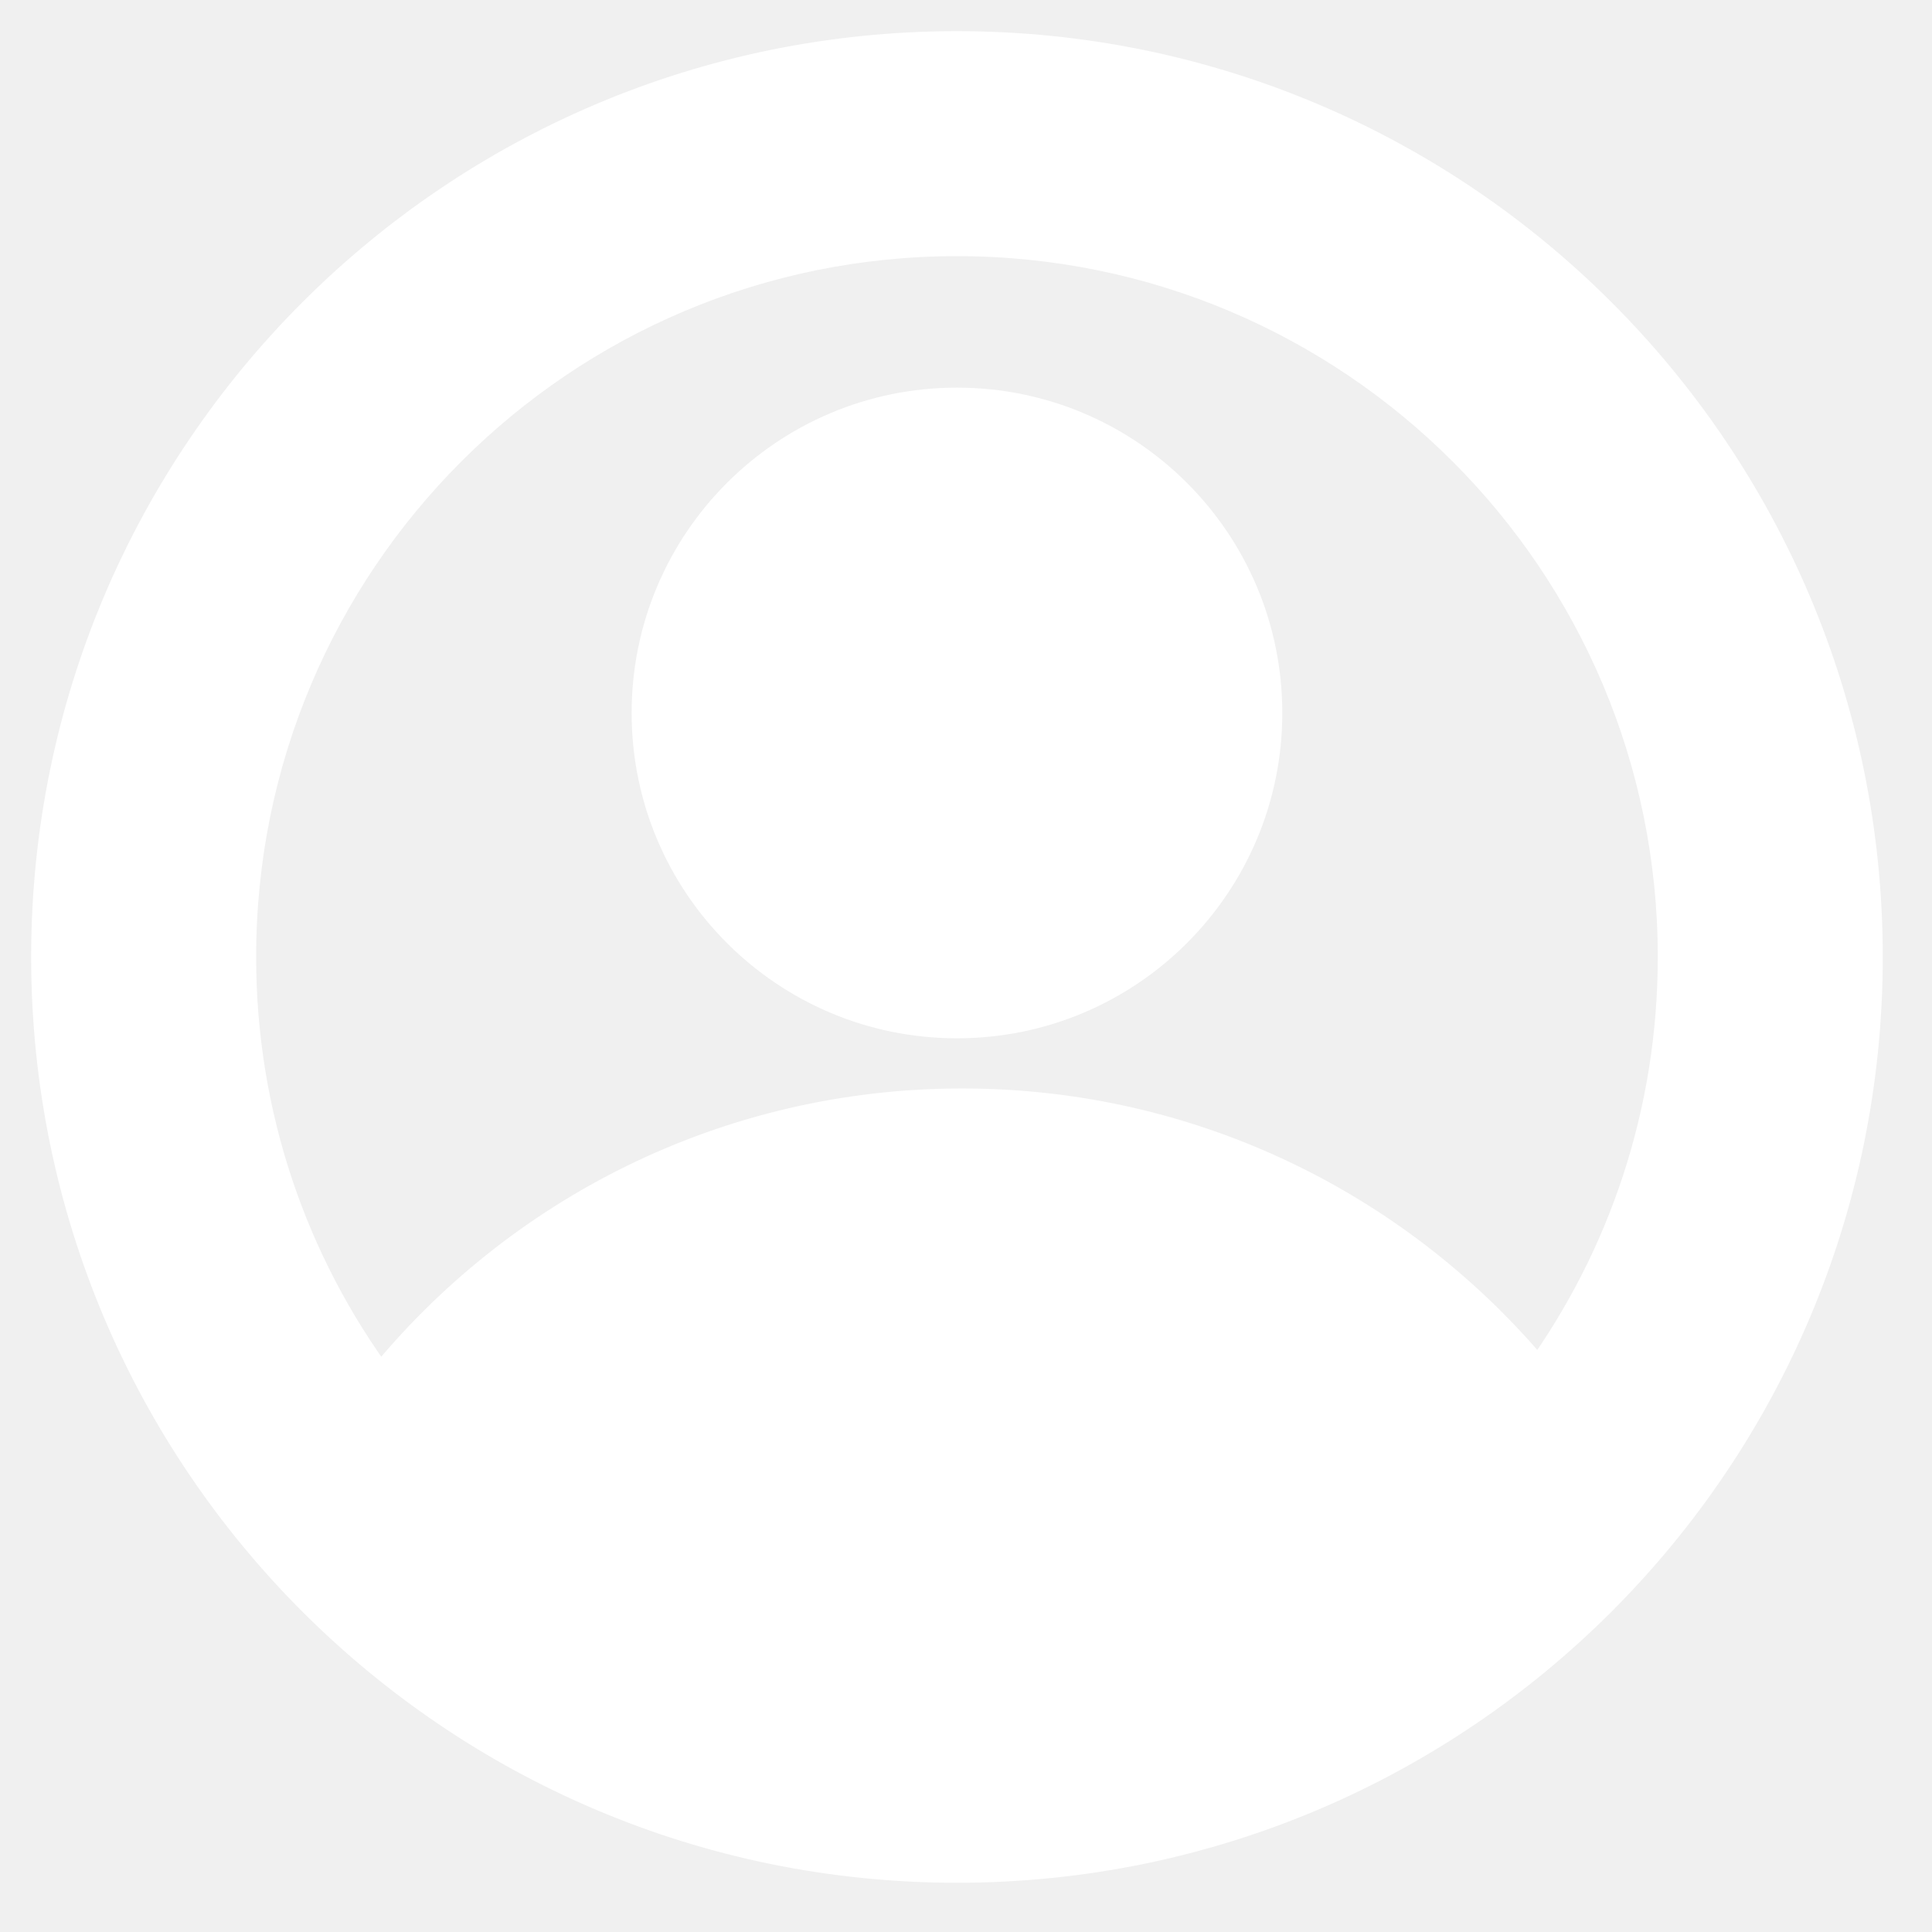
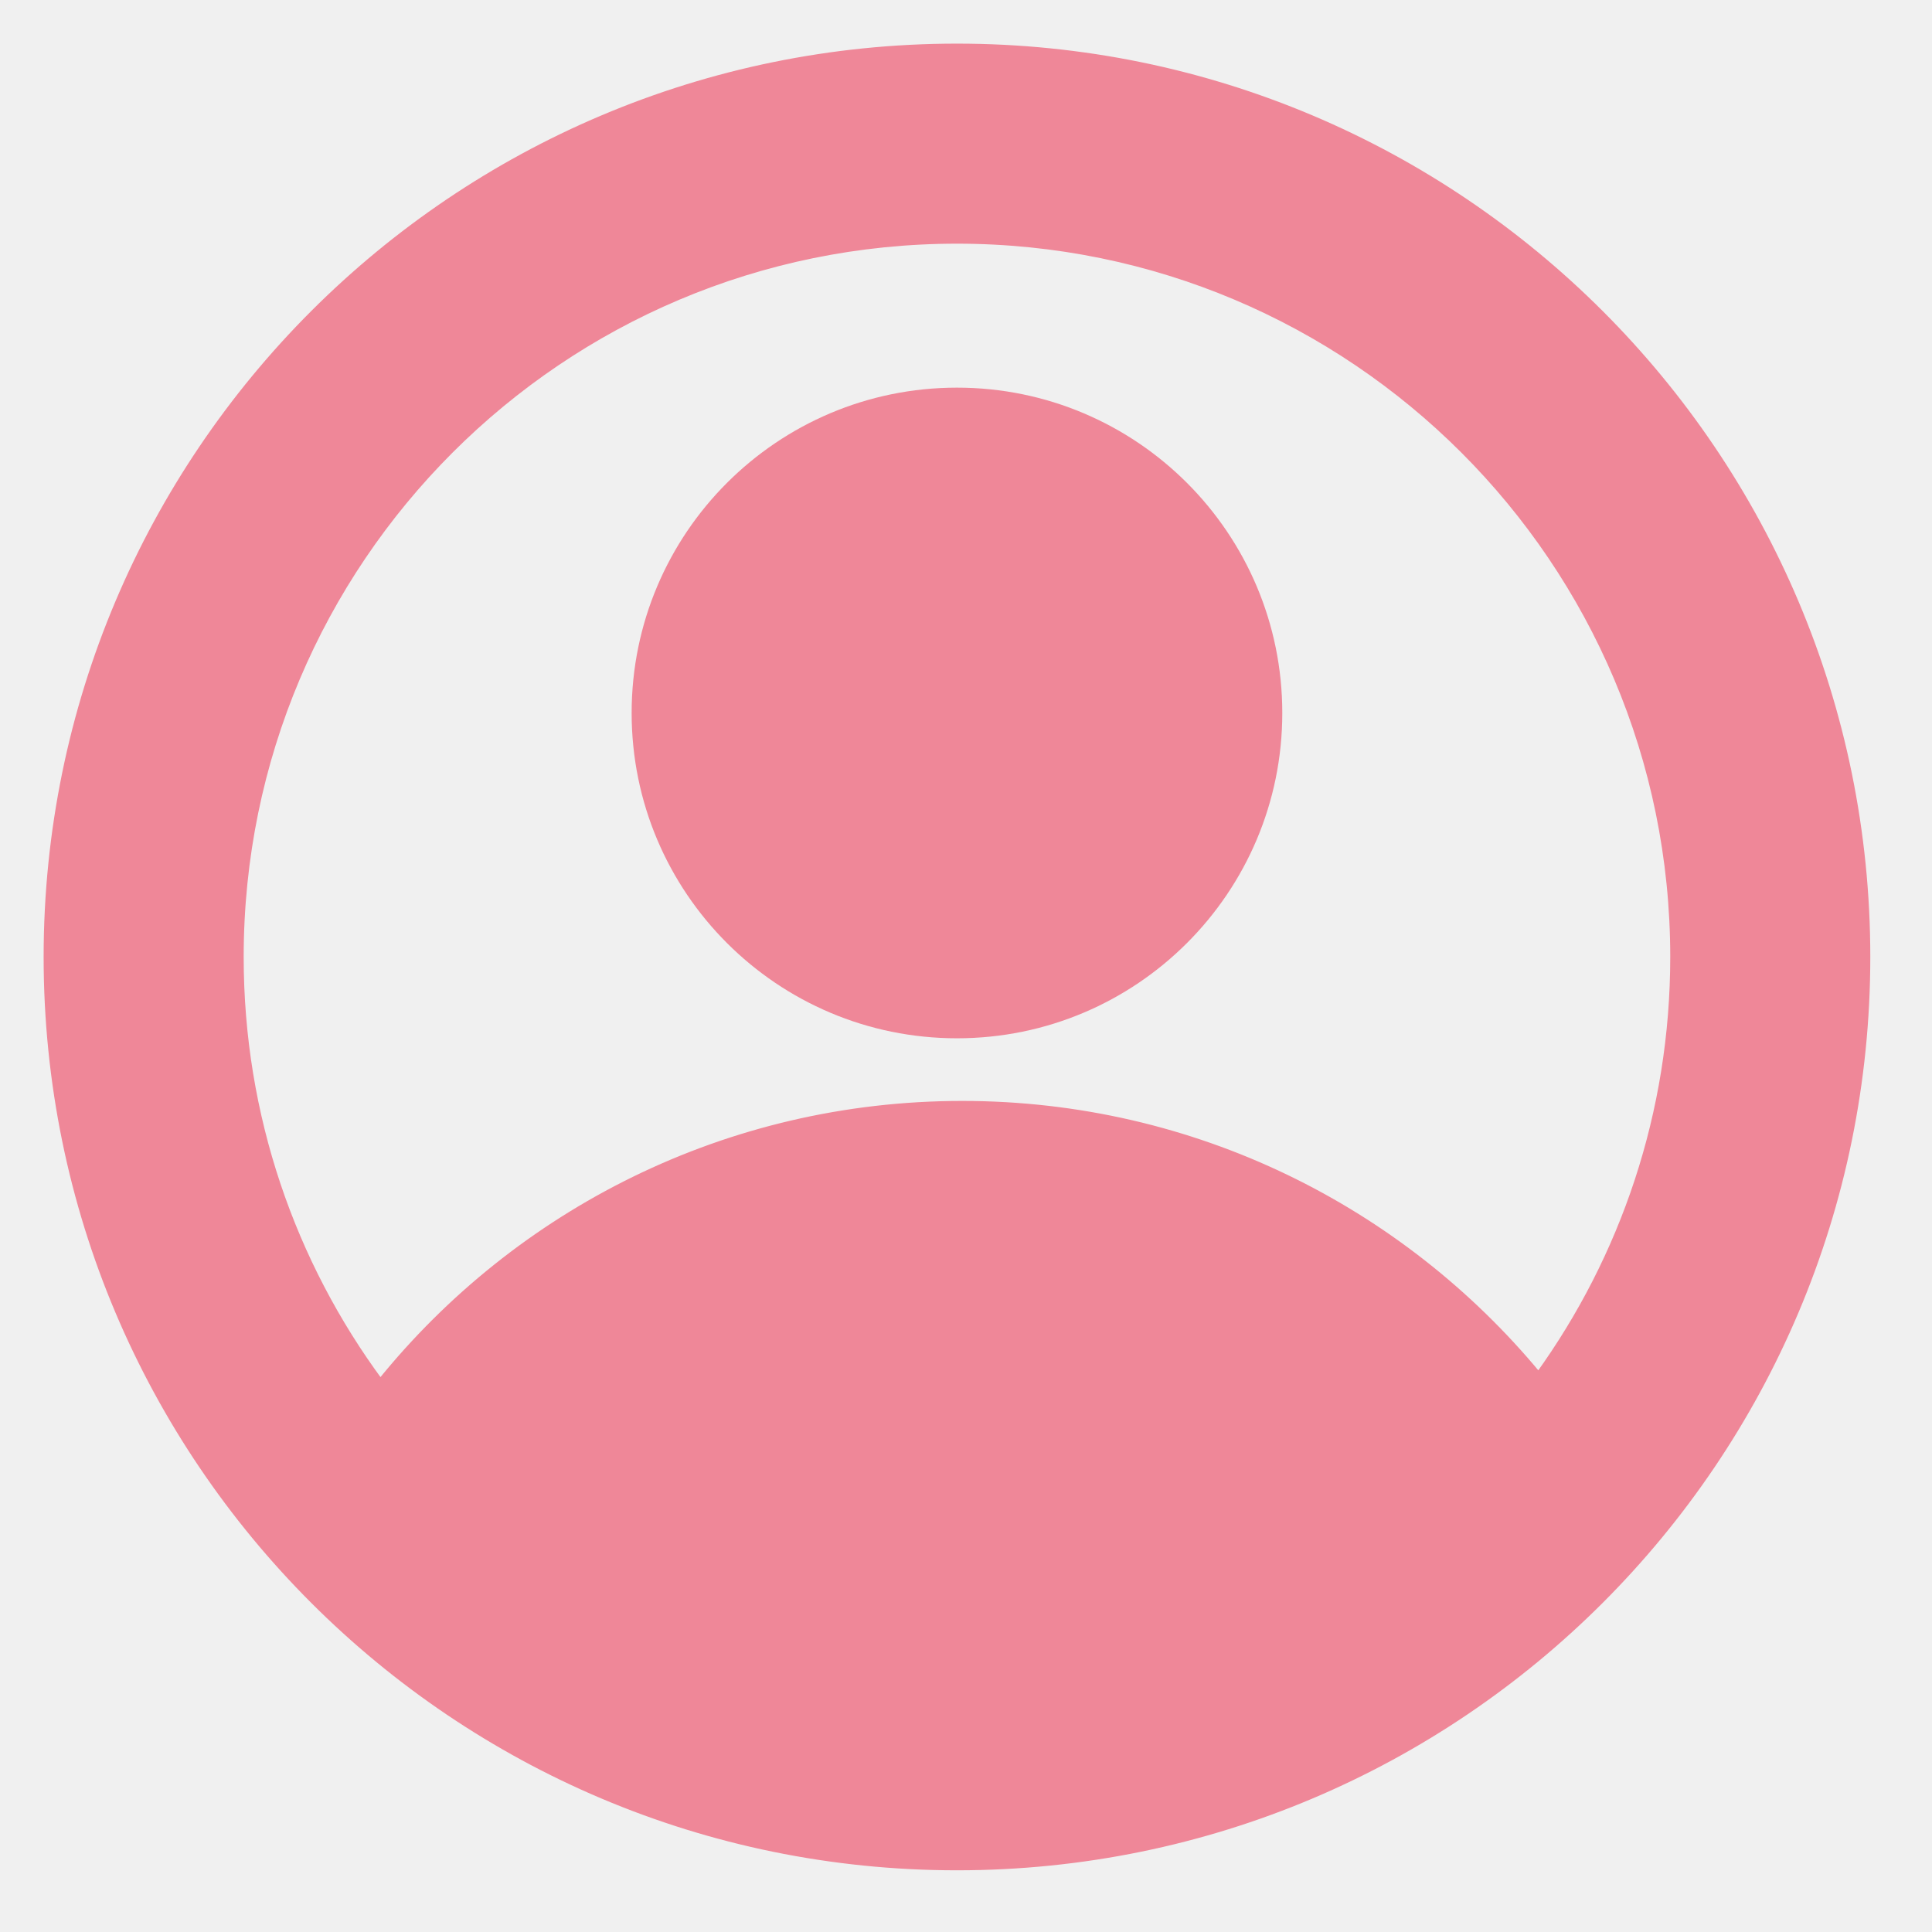
- <svg xmlns="http://www.w3.org/2000/svg" width="31" height="31" viewBox="0 0 31 31" fill="#fff">
-   <path fill-rule="evenodd" clip-rule="evenodd" d="M20.575 11.44C20.575 14.323 18.238 16.66 15.355 16.66C12.472 16.66 10.135 14.323 10.135 11.44C10.135 8.557 12.472 6.22 15.355 6.22C18.238 6.22 20.575 8.557 20.575 11.44Z" fill="#fff" />
-   <path d="M15.355 0.75C7.289 0.75 0.75 7.289 0.75 15.355C0.75 23.421 7.289 29.96 15.355 29.96C23.421 29.96 29.96 23.421 29.96 15.355C29.96 7.289 23.421 0.75 15.355 0.75ZM15.439 17.715C11.667 17.715 8.302 19.456 6.103 22.178C4.693 20.27 3.86 17.91 3.86 15.355C3.86 9.006 9.006 3.86 15.355 3.86C21.704 3.86 26.85 9.006 26.85 15.355C26.85 17.862 26.048 20.18 24.686 22.069C22.486 19.41 19.161 17.715 15.439 17.715Z" fill="#fff" stroke="#fff" stroke-width="0.5" />
+ <svg xmlns="http://www.w3.org/2000/svg" width="35" height="35" viewBox="0 0 31 31" fill="#fff">
+   <path fill-rule="evenodd" clip-rule="evenodd" d="M20.575 11.44C20.575 14.323 18.238 16.66 15.355 16.66C12.472 16.66 10.135 14.323 10.135 11.44C10.135 8.557 12.472 6.22 15.355 6.22C18.238 6.22 20.575 8.557 20.575 11.44Z" fill="#EF8798" />
+   <path d="M15.355 0.75C7.289 0.75 0.75 7.289 0.75 15.355C0.75 23.421 7.289 29.96 15.355 29.96C23.421 29.96 29.96 23.421 29.96 15.355C29.96 7.289 23.421 0.75 15.355 0.75ZM15.439 17.715C11.667 17.715 8.302 19.456 6.103 22.178C4.693 20.27 3.86 17.91 3.86 15.355C3.86 9.006 9.006 3.86 15.355 3.86C21.704 3.86 26.85 9.006 26.85 15.355C26.85 17.862 26.048 20.18 24.686 22.069C22.486 19.41 19.161 17.715 15.439 17.715Z" fill="#EF8798" stroke="#EF8798" stroke-width="0.1" />
</svg>
